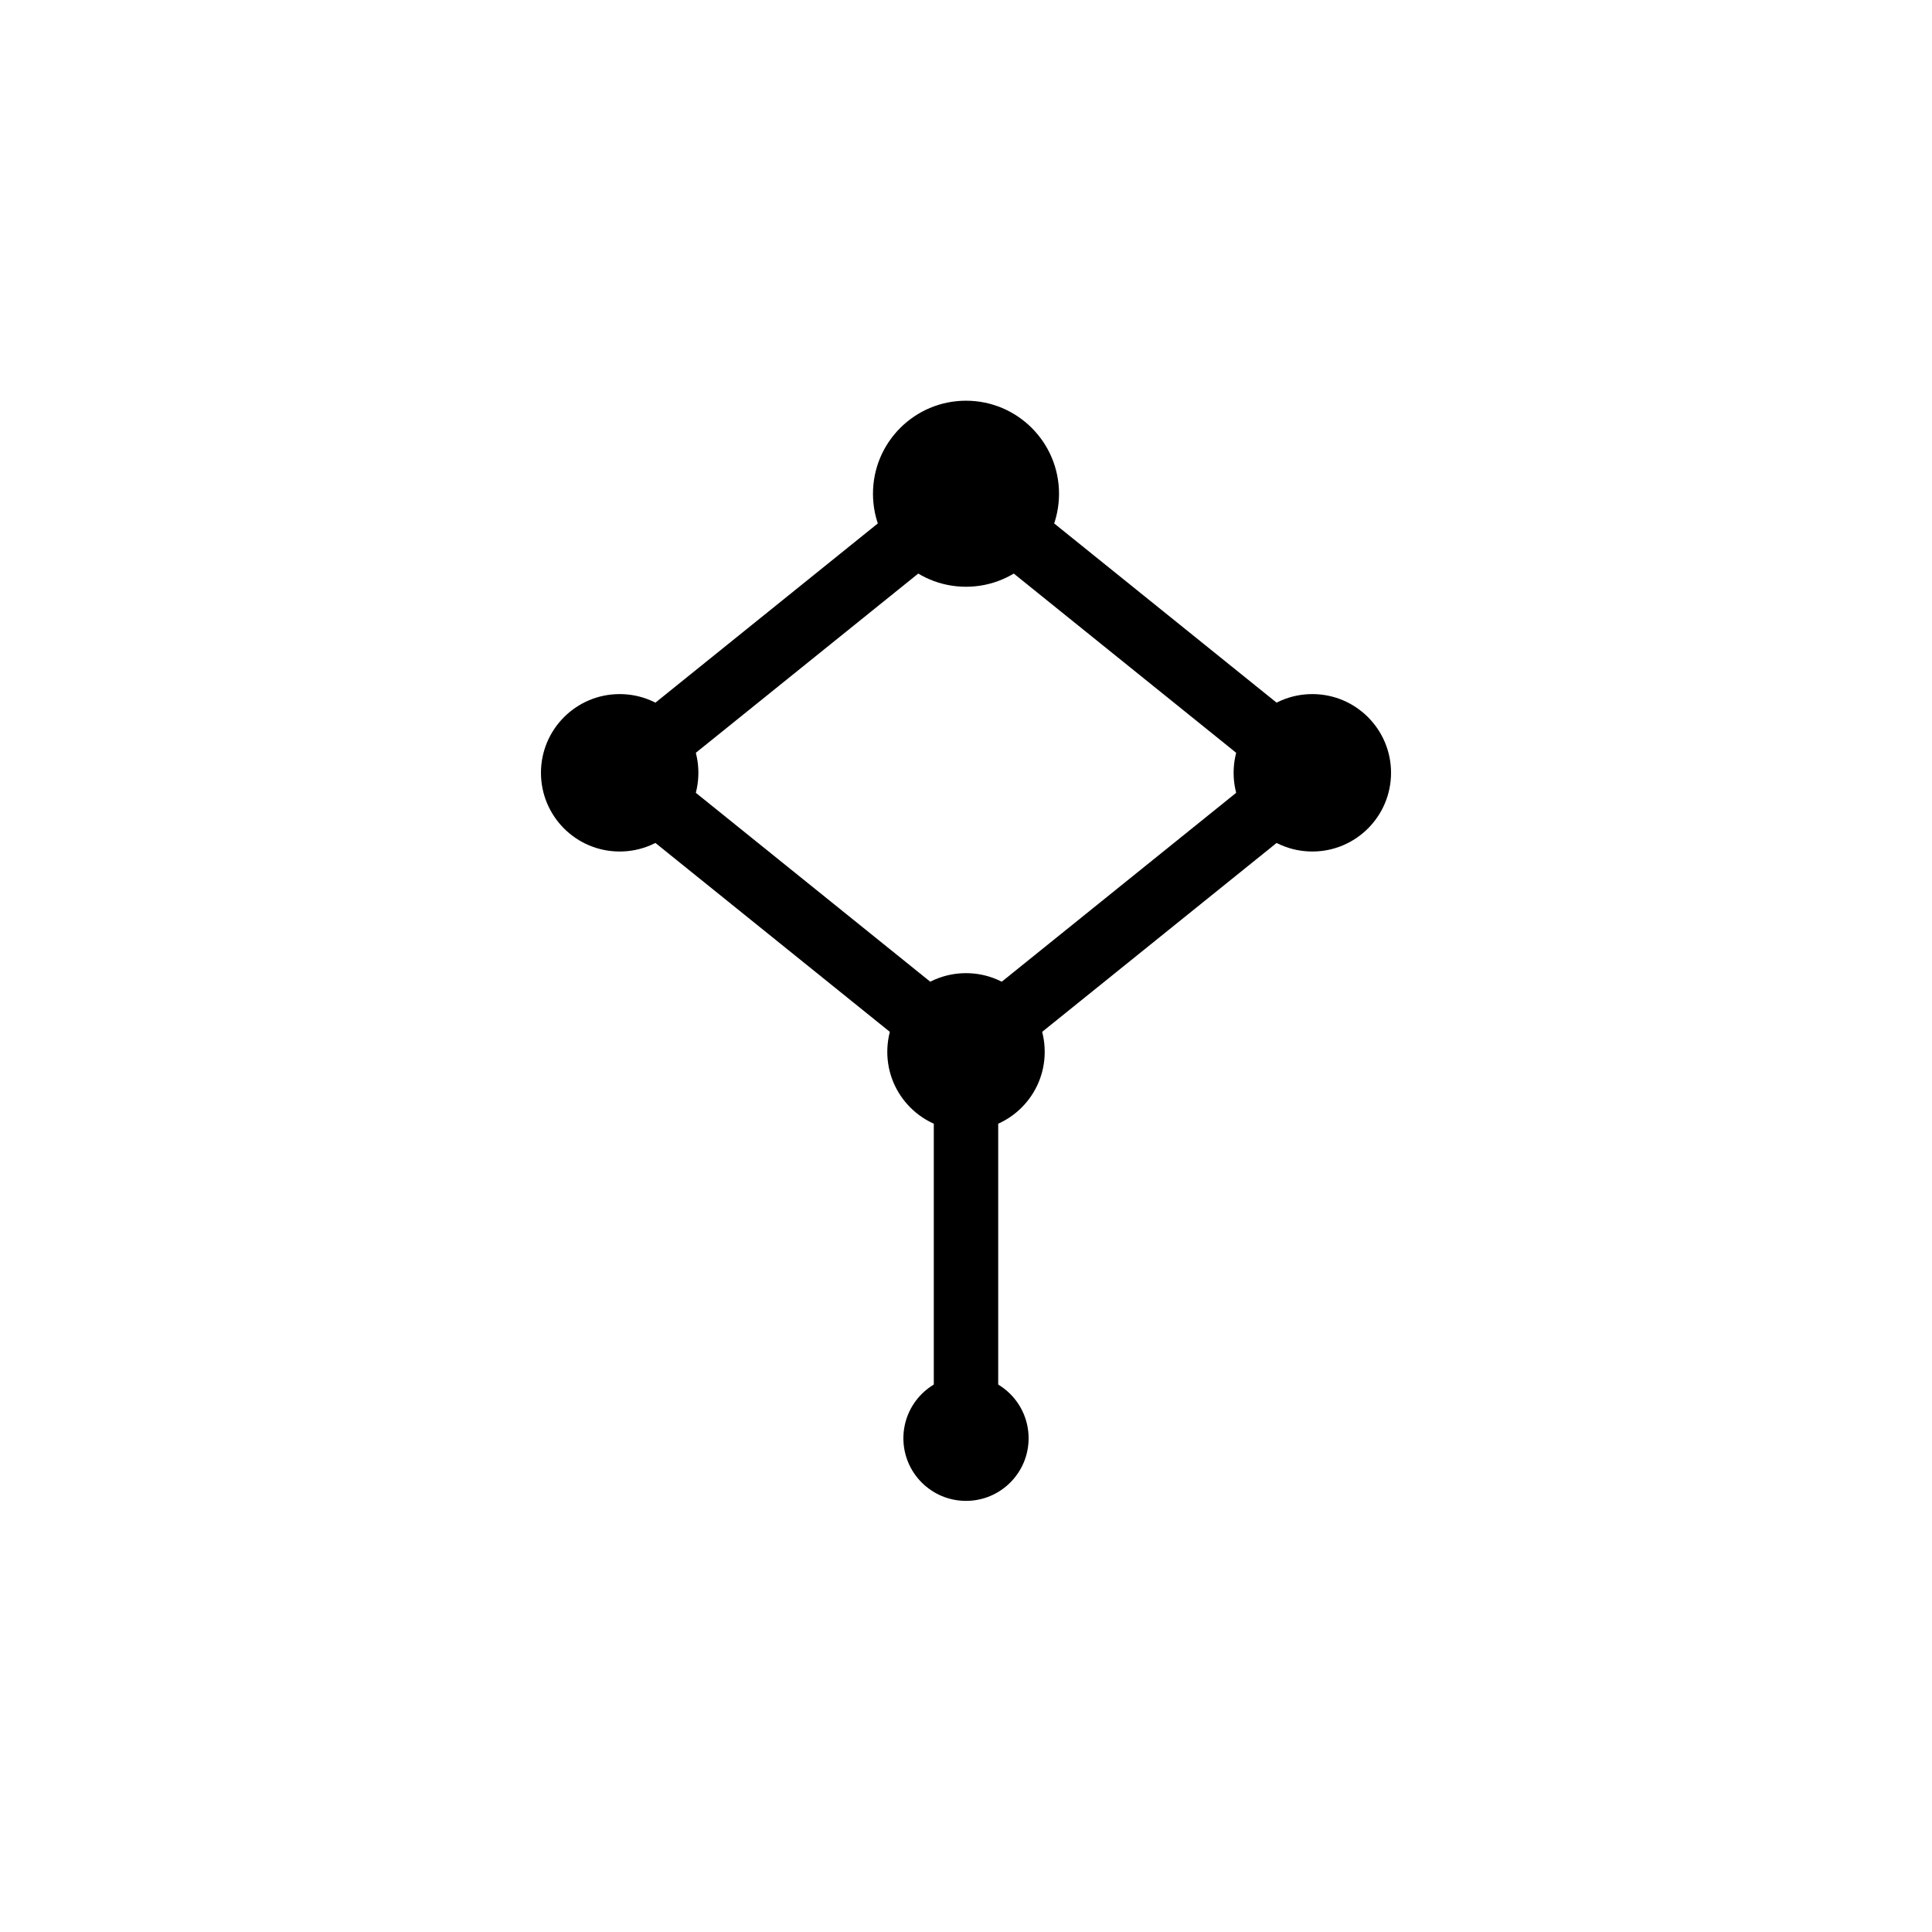
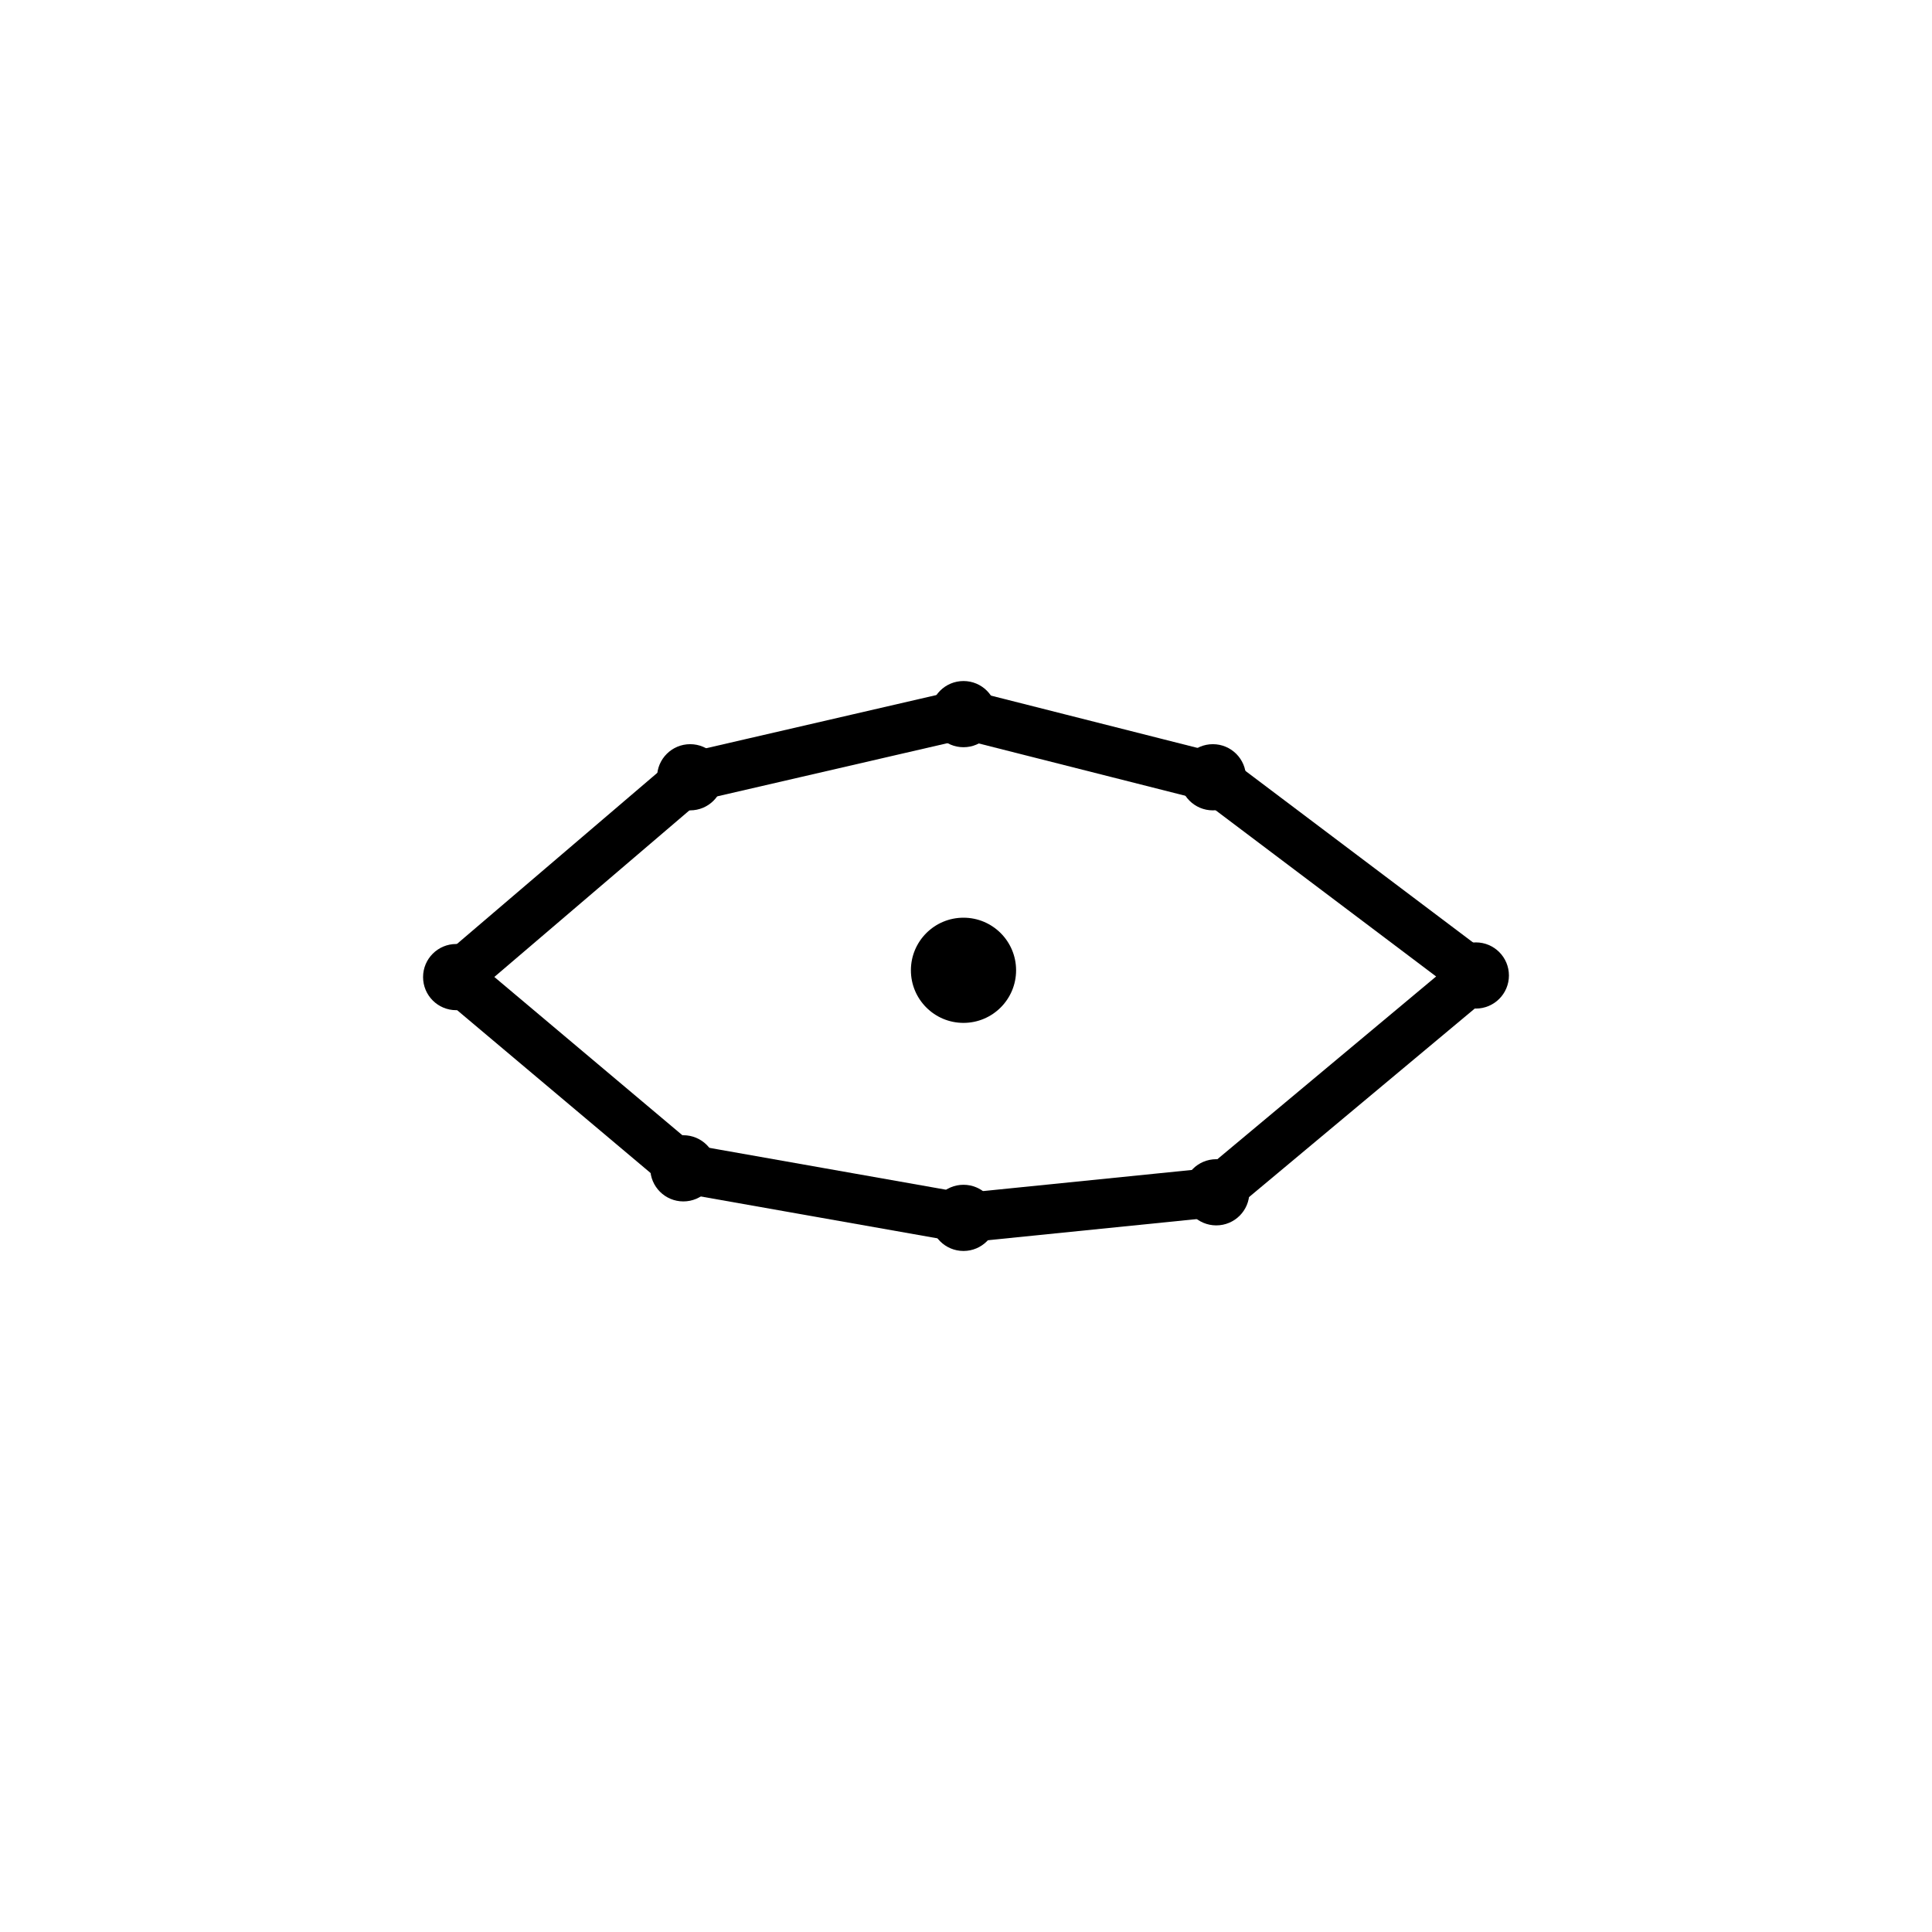
<svg xmlns="http://www.w3.org/2000/svg" width="108" height="108" viewBox="0 0 108 108">
-   <g fill="none" stroke="#000" stroke-width="3.6" stroke-linecap="round" stroke-linejoin="round">
-     <path d="M54 27.6 L73.36 43.2 L54 58.8 L34.64 43.2 Z" />
-     <path d="M54 58.8 L54 80.4" />
+   <g fill="none" stroke="#000" stroke-width="2.76" stroke-linecap="round" stroke-linejoin="round">
+     <path d="M25.5 54.62 L38.58 43.45 L53.86 39.92 L67.8 43.45 L82.5 54.53 L67.99 66.65 L53.86 68.08 L38.2 65.31 Z" />
  </g>
-   <circle cx="54" cy="27.6" r="5.2" fill="#000" />
-   <circle cx="73.36" cy="43.2" r="4.4" fill="#000" />
-   <circle cx="54" cy="58.8" r="4.4" fill="#000" />
-   <circle cx="34.64" cy="43.2" r="4.4" fill="#000" />
-   <circle cx="54" cy="80.4" r="3.5" fill="#000" />
+   <g id="stars">
+     <circle cx="25.5" cy="54.62" r="1.85" fill="#000" />
+     <circle cx="38.58" cy="43.45" r="1.85" fill="#000" />
+     <circle cx="53.86" cy="39.92" r="1.85" fill="#000" />
+     <circle cx="67.8" cy="43.45" r="1.85" fill="#000" />
+     <circle cx="82.5" cy="54.53" r="1.85" fill="#000" />
+     <circle cx="67.99" cy="66.65" r="1.85" fill="#000" />
+     <circle cx="53.86" cy="68.08" r="1.85" fill="#000" />
+     <circle cx="38.2" cy="65.31" r="1.85" fill="#000" />
+     <circle cx="53.86" cy="54.24" r="2.94" fill="#000" />
+   </g>
</svg>
